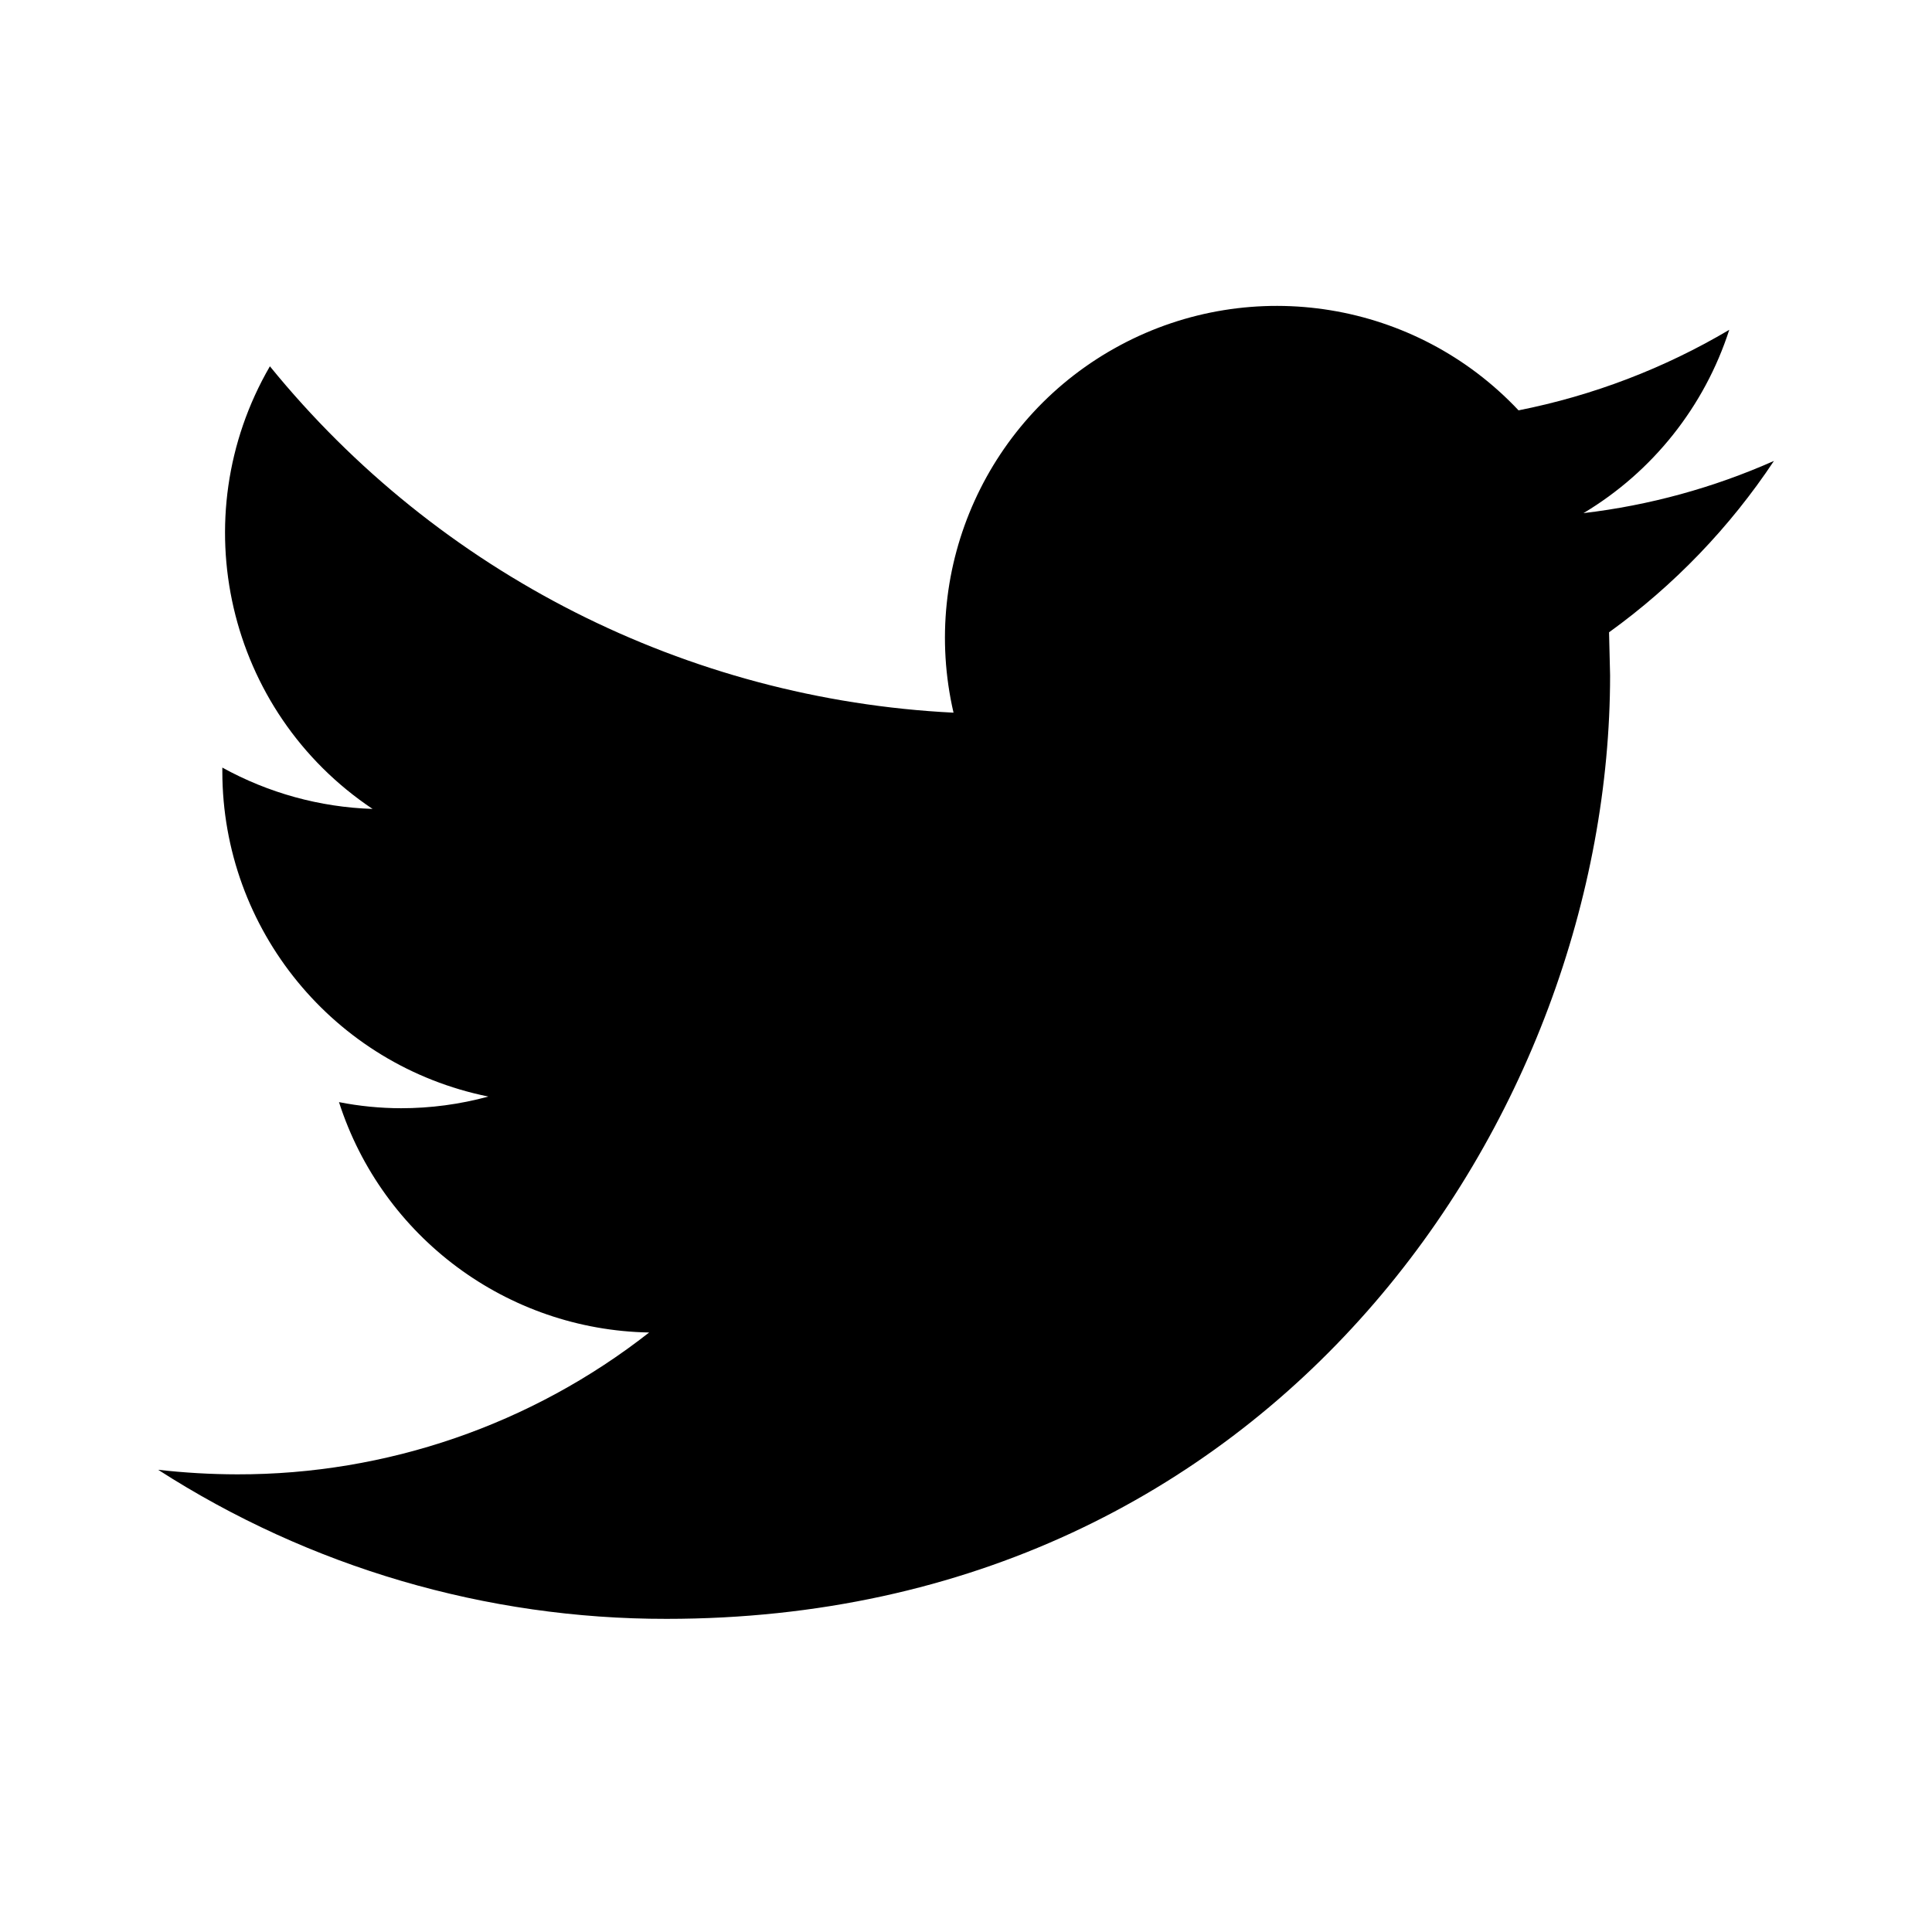
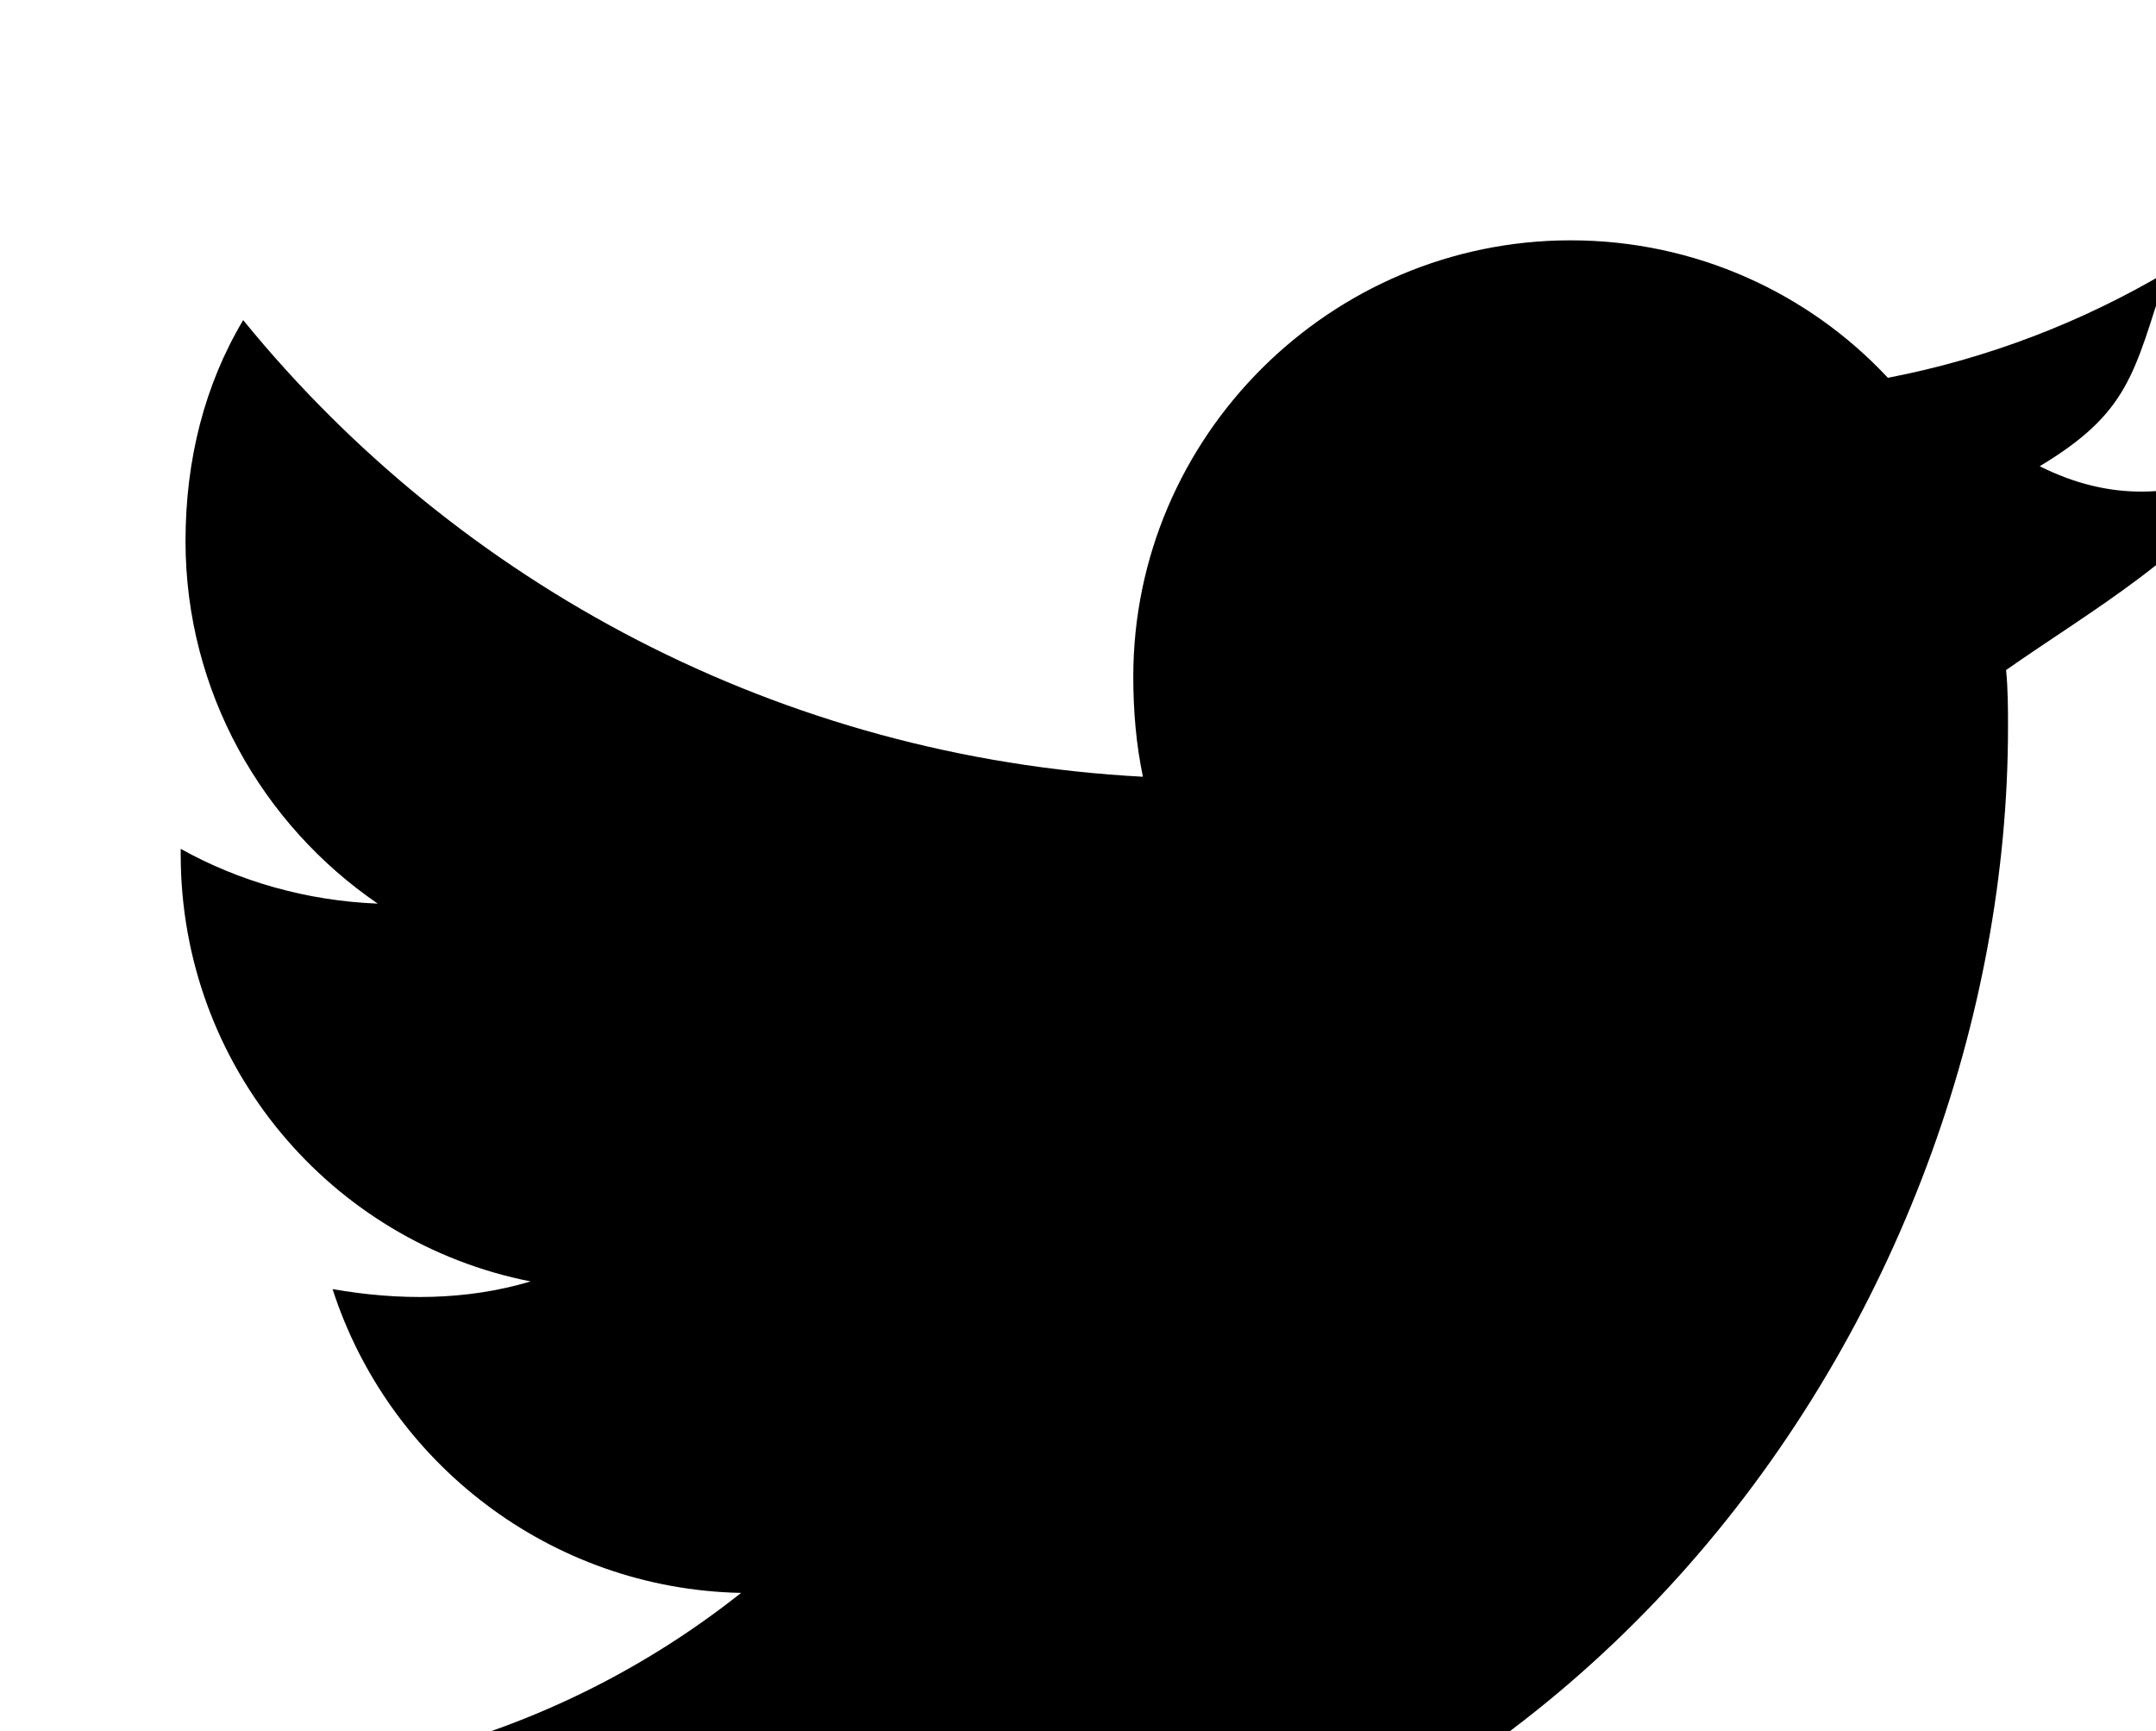
- <svg xmlns="http://www.w3.org/2000/svg" height="50" viewBox="0 0 50 50" width="50">
-   <path d="m41.914 4.054c-1.566.695-3.227 1.15-4.929 1.351 1.791-1.071 3.132-2.758 3.773-4.744-1.687.999-3.531 1.703-5.453 2.084-2.66-2.827-6.885-3.518-10.307-1.687-3.422 1.831-5.191 5.73-4.316 9.511-6.901-.345-13.332-3.603-17.692-8.964-2.275 3.921-1.112 8.936 2.657 11.455-1.362-.044-2.695-.411-3.888-1.07v.107c.005 4.083 2.883 7.597 6.885 8.407-.737.201-1.497.302-2.261.302-.539-.001-1.077-.054-1.605-.158 1.125 3.5 4.352 5.896 8.027 5.962-3.041 2.385-6.796 3.678-10.66 3.671-.684-.001-1.367-.041-2.047-.118 3.924 2.524 8.492 3.863 13.157 3.858 15.787 0 24.419-13.077 24.419-24.419l-.027-1.113c1.678-1.21 3.123-2.713 4.268-4.436z" transform="translate(3.995 7.874904)" />
+ <svg xmlns="http://www.w3.org/2000/svg" viewbox="0 0 24 24">
+   <path d="M23.44 4.83c-.8.37-1.5.38-2.22.02.93-.56.98-.96 1.32-2.02-.88.52-1.86.9-2.9 1.1-.82-.88-2-1.43-3.3-1.43-2.5 0-4.55 2.04-4.55 4.54 0 .36.03.7.1 1.04-3.77-.2-7.12-2-9.36-4.75-.4.67-.6 1.45-.6 2.3 0 1.56.8 2.95 2 3.77-.74-.03-1.44-.23-2.05-.57v.06c0 2.2 1.56 4.03 3.64 4.44-.67.2-1.37.2-2.06.08.58 1.8 2.26 3.12 4.25 3.16C5.78 18.1 3.37 18.74 1 18.46c2 1.3 4.4 2.04 6.97 2.04 8.35 0 12.92-6.92 12.92-12.93 0-.2 0-.4-.02-.6.9-.63 1.96-1.22 2.56-2.14z" />
</svg>
